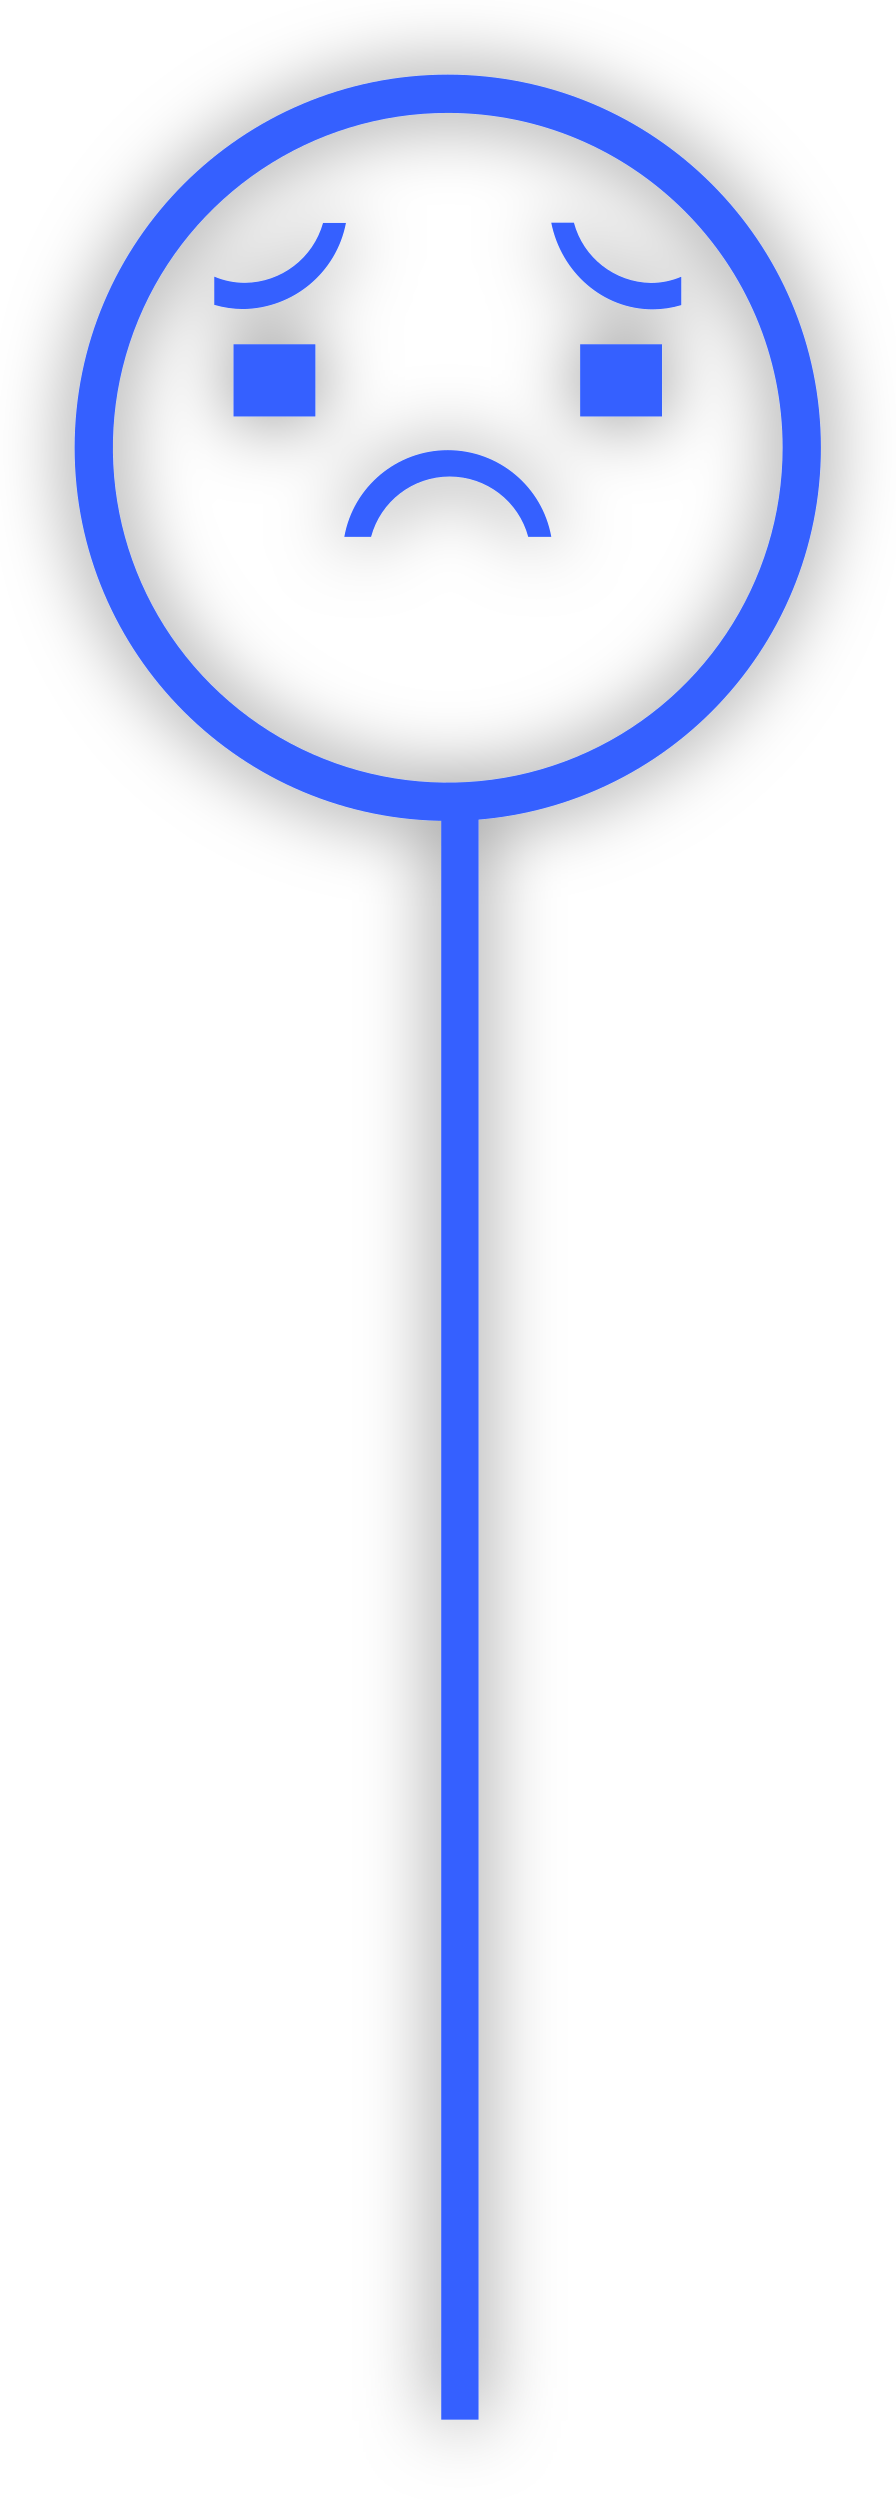
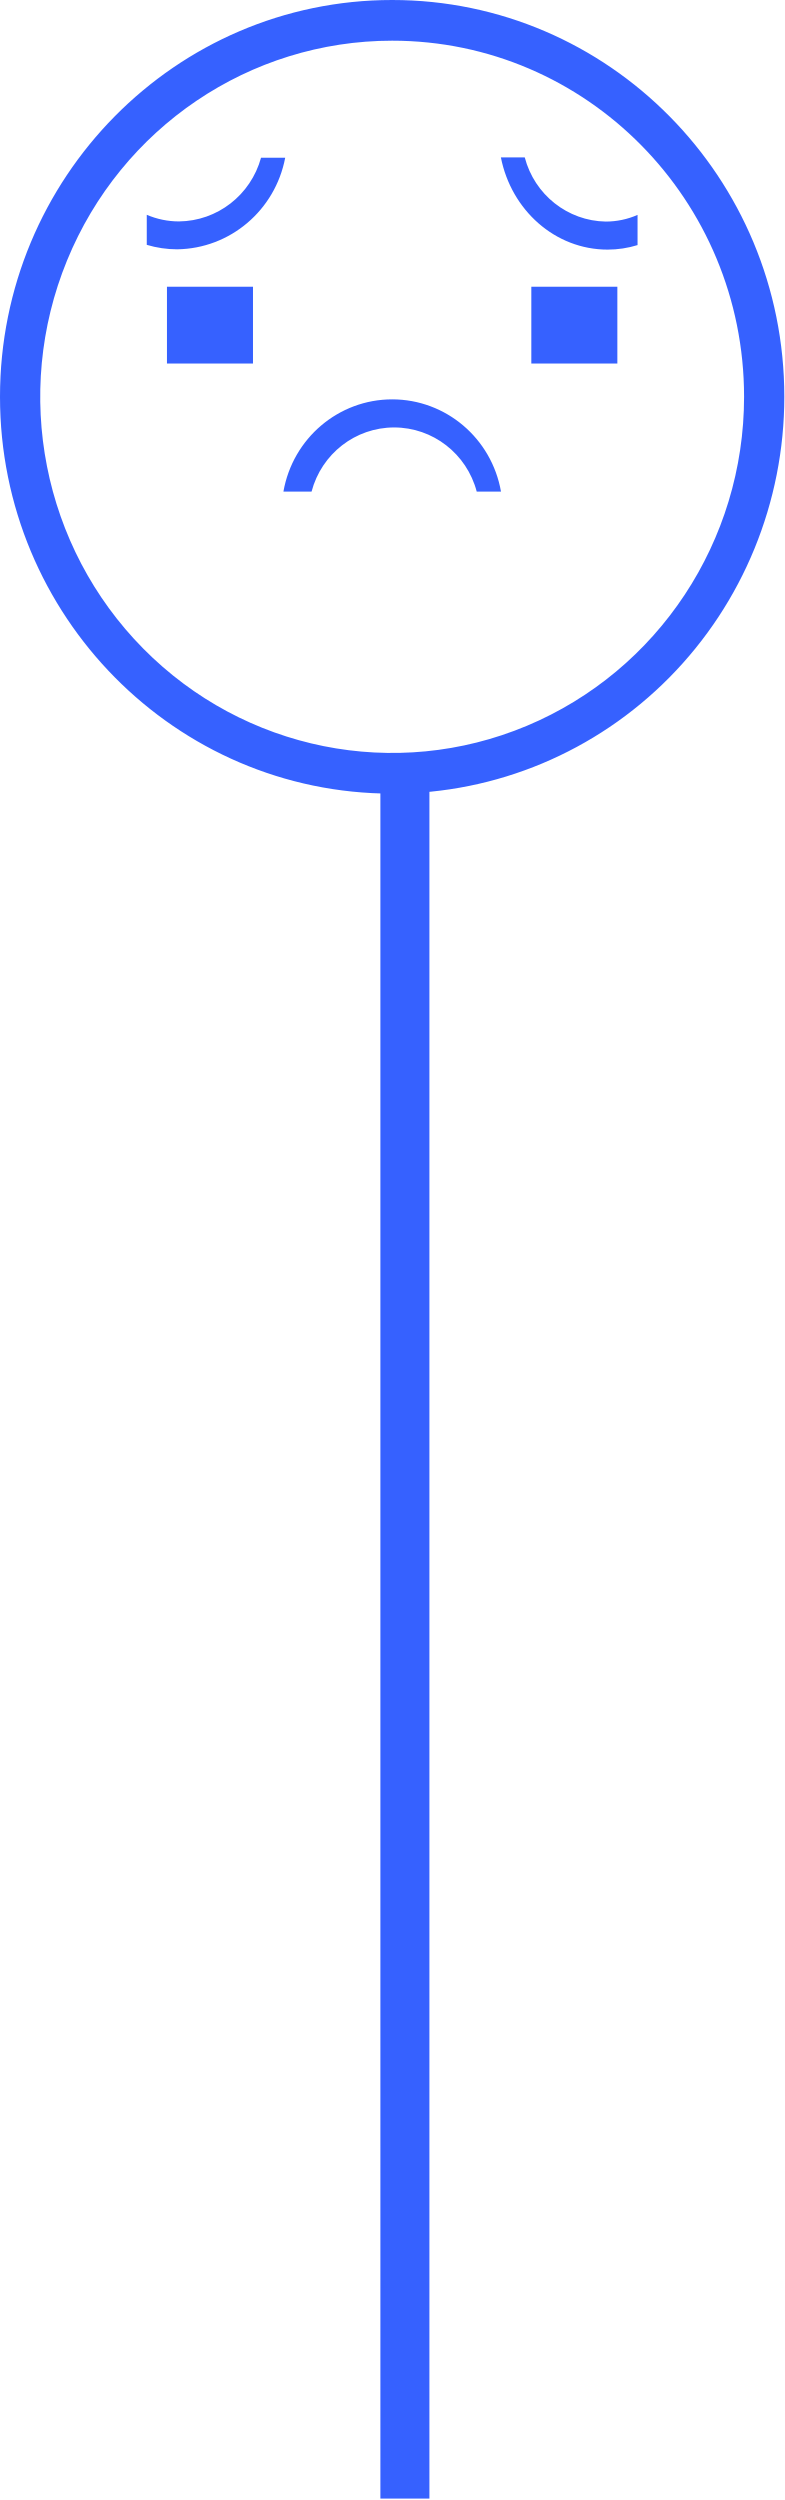
- <svg xmlns="http://www.w3.org/2000/svg" width="24px" height="67px" viewBox="0 0 24 67" version="1.1">
-   <defs>
-     <filter x="-15.0%" y="-4.8%" width="130.0%" height="109.5%" filterUnits="objectBoundingBox" id="filter-1">
-       <feOffset dx="0" dy="0" in="SourceAlpha" result="shadowOffsetOuter1" />
-       <feGaussianBlur stdDeviation="1" in="shadowOffsetOuter1" result="shadowBlurOuter1" />
-       <feColorMatrix values="0 0 0 0 0   0 0 0 0 0   0 0 0 0 0  0 0 0 0.5 0" type="matrix" in="shadowBlurOuter1" result="shadowMatrixOuter1" />
-       <feMerge>
-         <feMergeNode in="shadowMatrixOuter1" />
-         <feMergeNode in="SourceGraphic" />
-       </feMerge>
-     </filter>
-   </defs>
+ <svg xmlns="http://www.w3.org/2000/svg" width="16px" height="51px" viewBox="0 0 16 51" version="1.1">
+   <defs />
  <g id="Page-1" stroke="none" stroke-width="1" fill="none" fill-rule="evenodd">
-     <g id="Group-13" transform="translate(-162, 2)">
-       <g id="Group-4" filter="url(#filter-1)" transform="translate(164, 0)">
-         <path d="M10.325,20.347 L10.325,62.347" id="Line" stroke="#3661FF" stroke-linecap="square" />
-         <g id="emoji_line-(30)" fill="#3661FF" fill-rule="nonzero">
-           <path d="M10,20 C4.477,20 6.76353751e-16,15.523 0,10 C-6.76353751e-16,4.477 4.477,1.01453063e-15 10,0 C15.523,-1.01453063e-15 20,4.477 20,10 C20,12.652 18.946,15.196 17.071,17.071 C15.196,18.946 12.652,20 10,20 Z M10,1.026 C6.37,1.026 3.098,3.212 1.709,6.566 C0.32,9.919 1.087,13.779 3.654,16.346 C6.221,18.912 10.081,19.68 13.434,18.291 C16.788,16.902 18.974,13.63 18.974,10 C18.974,5.044 14.956,1.026 10,1.026 Z M12.773,3.967 L13.381,3.967 C13.63,4.907 14.474,5.567 15.446,5.583 C15.726,5.583 16.002,5.526 16.258,5.416 L16.258,6.177 C16.01,6.252 15.753,6.29 15.494,6.291 C14.155,6.291 13.037,5.294 12.773,3.967 Z M12.156,12.388 C11.901,11.434 11.037,10.771 10.05,10.771 C9.063,10.771 8.2,11.434 7.945,12.388 L7.227,12.388 C7.466,11.043 8.636,10.064 10.001,10.064 C11.367,10.064 12.536,11.043 12.775,12.388 L12.156,12.388 Z M4.516,6.283 C4.254,6.282 3.993,6.244 3.742,6.17 L3.742,5.413 C4.002,5.523 4.281,5.58 4.564,5.58 C5.541,5.57 6.394,4.916 6.657,3.975 L7.272,3.975 C7.018,5.301 5.866,6.265 4.516,6.283 Z M6.452,9.161 L4.258,9.161 L4.258,7.226 L6.452,7.226 L6.452,9.161 Z M15.742,9.161 L13.548,9.161 L13.548,7.226 L15.742,7.226 L15.742,9.161 Z" id="Shape" />
-         </g>
+     <g id="Group-4">
+       <path d="M8.26,16.471 L8.26,50.471" id="Line" stroke="#3661FF" stroke-linecap="square" />
+       <g id="emoji_line-(30)" fill="#3661FF" fill-rule="nonzero">
+         <path d="M8,16.19 C3.582,16.19 5.41083001e-16,12.566 0,8.095 C-5.41083001e-16,3.624 3.582,8.21286698e-16 8,0 C12.418,-8.21286698e-16 16,3.624 16,8.095 C16,10.242 15.157,12.301 13.657,13.819 C12.157,15.338 10.122,16.19 8,16.19 Z M8,0.83 C5.096,0.83 2.478,2.6 1.367,5.315 C0.256,8.03 0.87,11.155 2.923,13.232 C4.977,15.31 8.065,15.932 10.747,14.807 C13.43,13.683 15.179,11.034 15.179,8.095 C15.179,4.083 11.965,0.83 8,0.83 Z M10.218,3.211 L10.705,3.211 C10.904,3.972 11.579,4.507 12.357,4.52 C12.58,4.52 12.801,4.474 13.006,4.384 L13.006,5 C12.808,5.061 12.602,5.092 12.395,5.092 C11.324,5.092 10.43,4.286 10.218,3.211 Z M9.725,10.028 C9.521,9.256 8.83,8.72 8.04,8.72 C7.251,8.72 6.56,9.256 6.356,10.028 L5.782,10.028 C5.973,8.94 6.908,8.147 8.001,8.147 C9.094,8.147 10.029,8.94 10.22,10.028 L9.725,10.028 Z M3.613,5.086 C3.403,5.086 3.195,5.055 2.994,4.995 L2.994,4.382 C3.202,4.471 3.425,4.517 3.651,4.517 C4.433,4.509 5.115,3.98 5.325,3.218 L5.818,3.218 C5.614,4.291 4.693,5.072 3.613,5.086 Z M5.161,7.416 L3.406,7.416 L3.406,5.849 L5.161,5.849 L5.161,7.416 Z M12.594,7.416 L10.839,7.416 L10.839,5.849 L12.594,5.849 L12.594,7.416 Z" id="Shape" />
      </g>
    </g>
  </g>
</svg>
